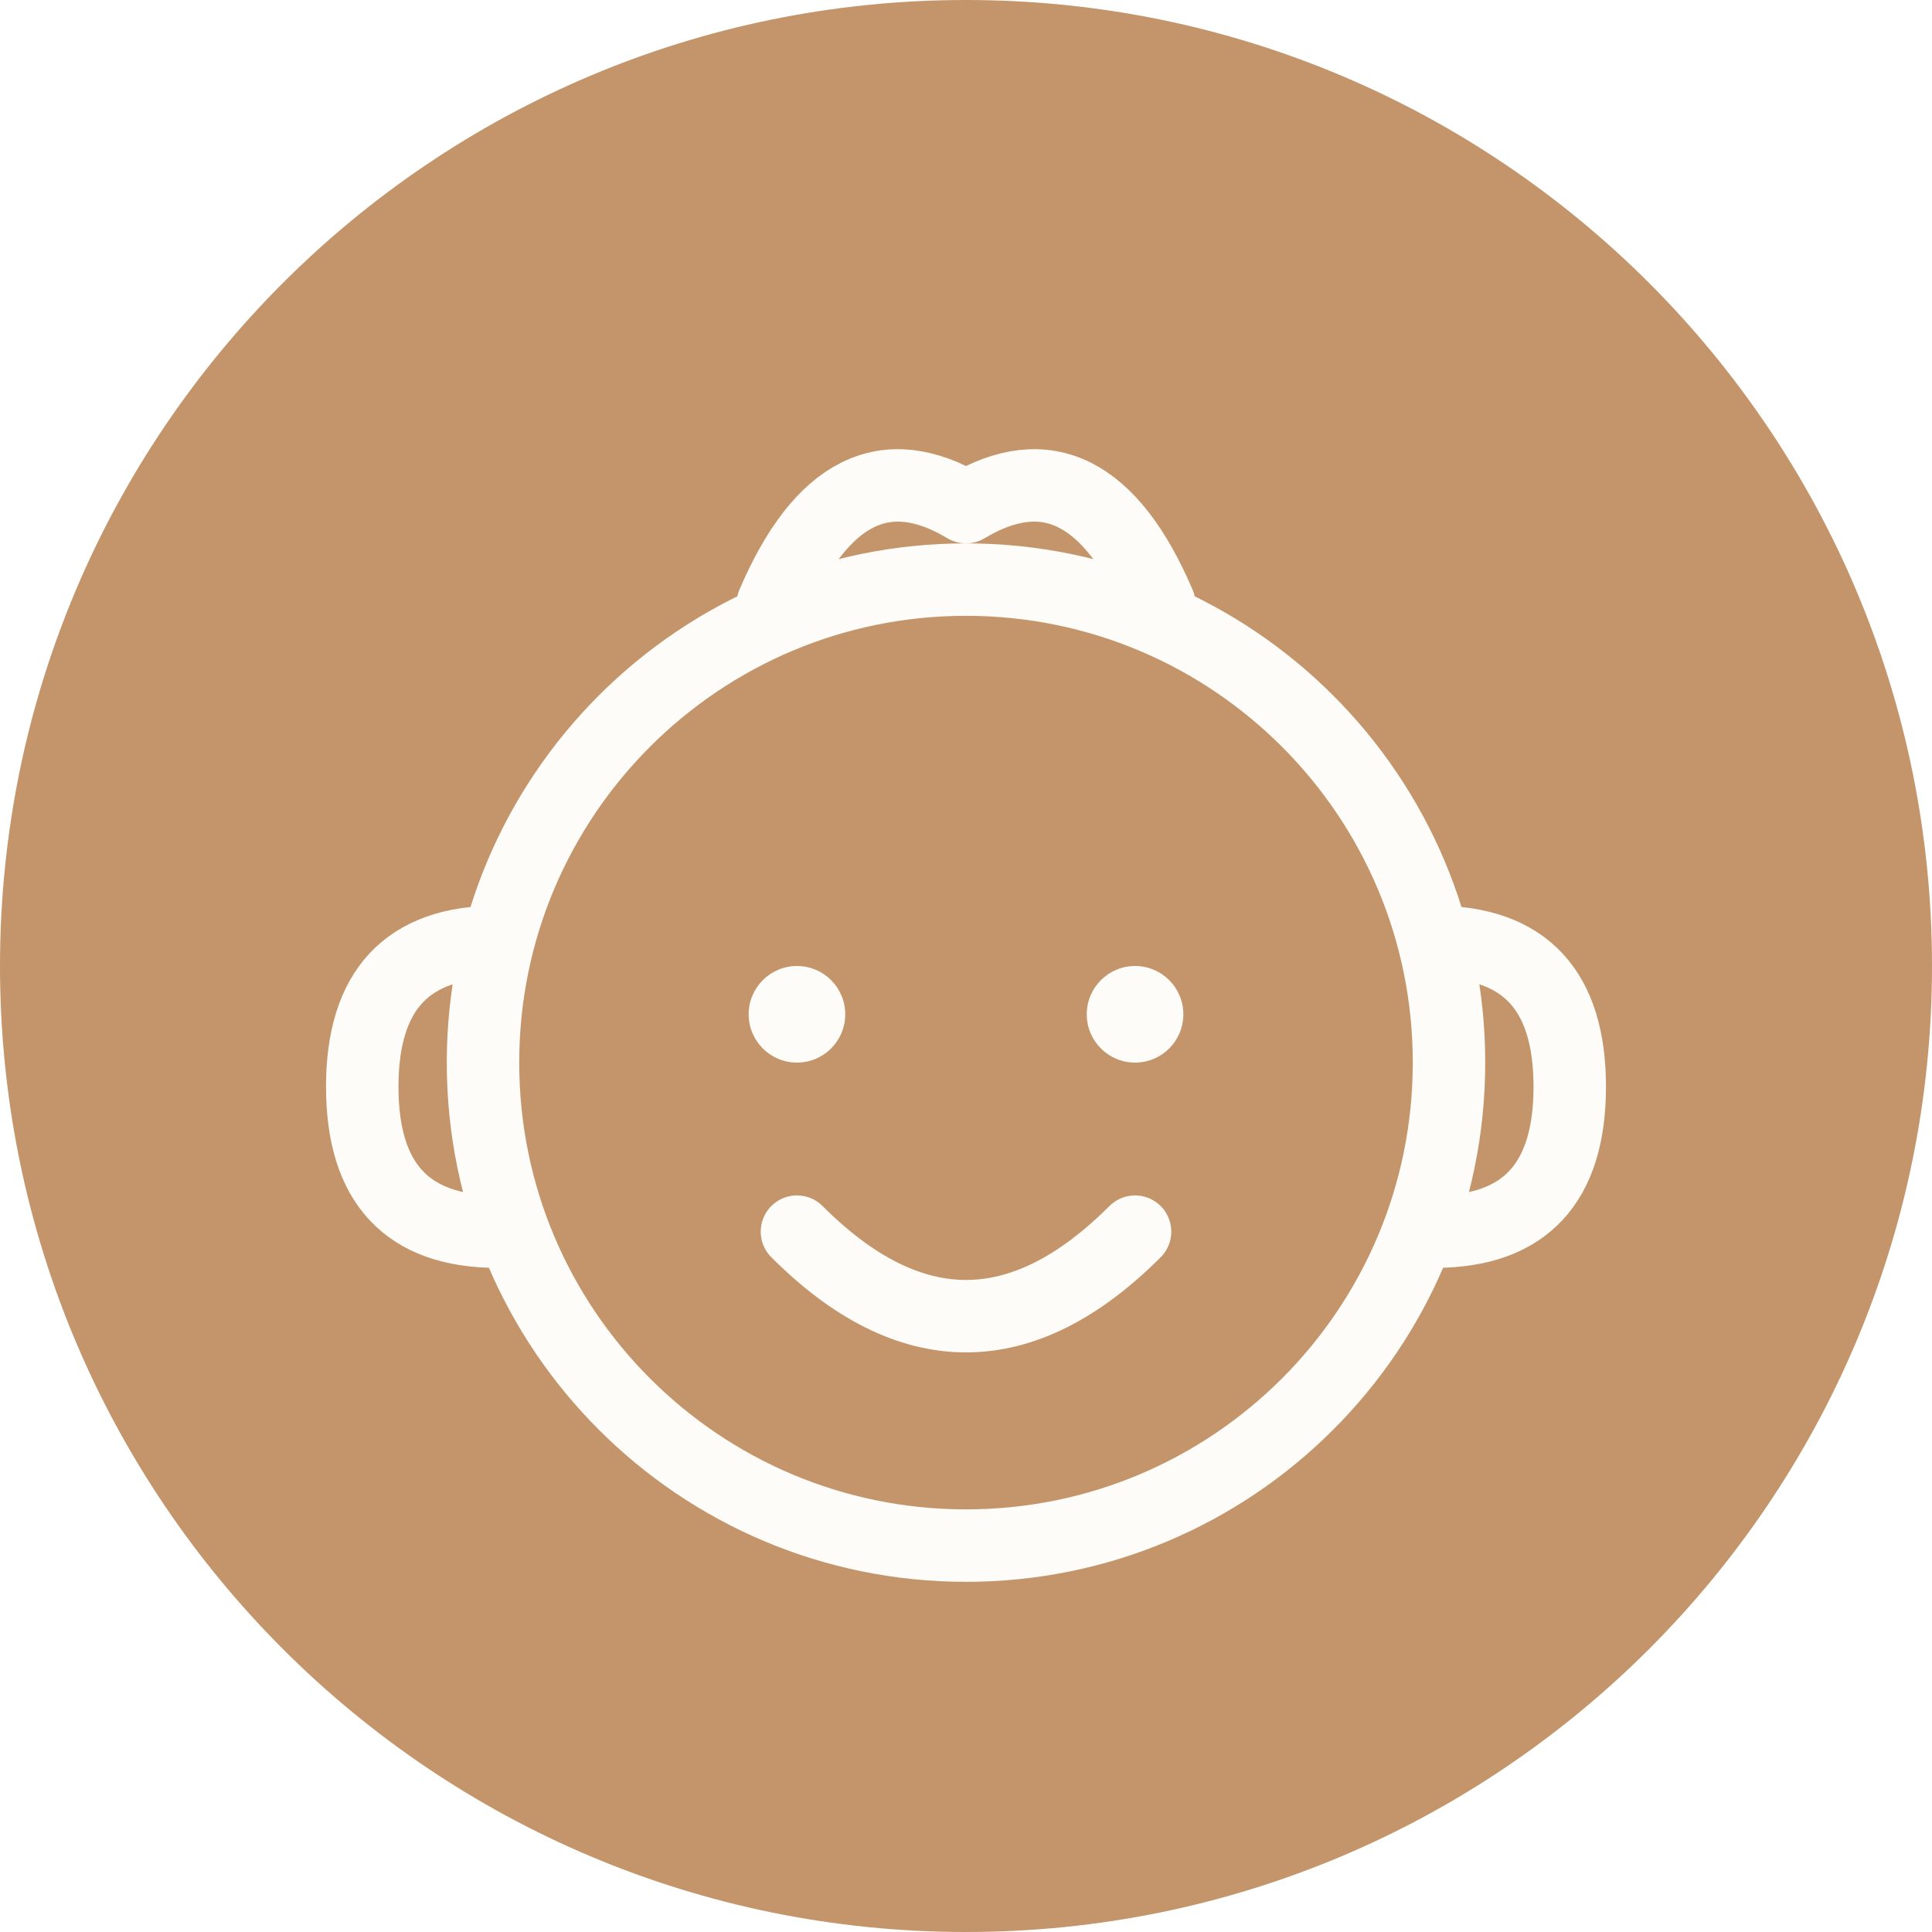
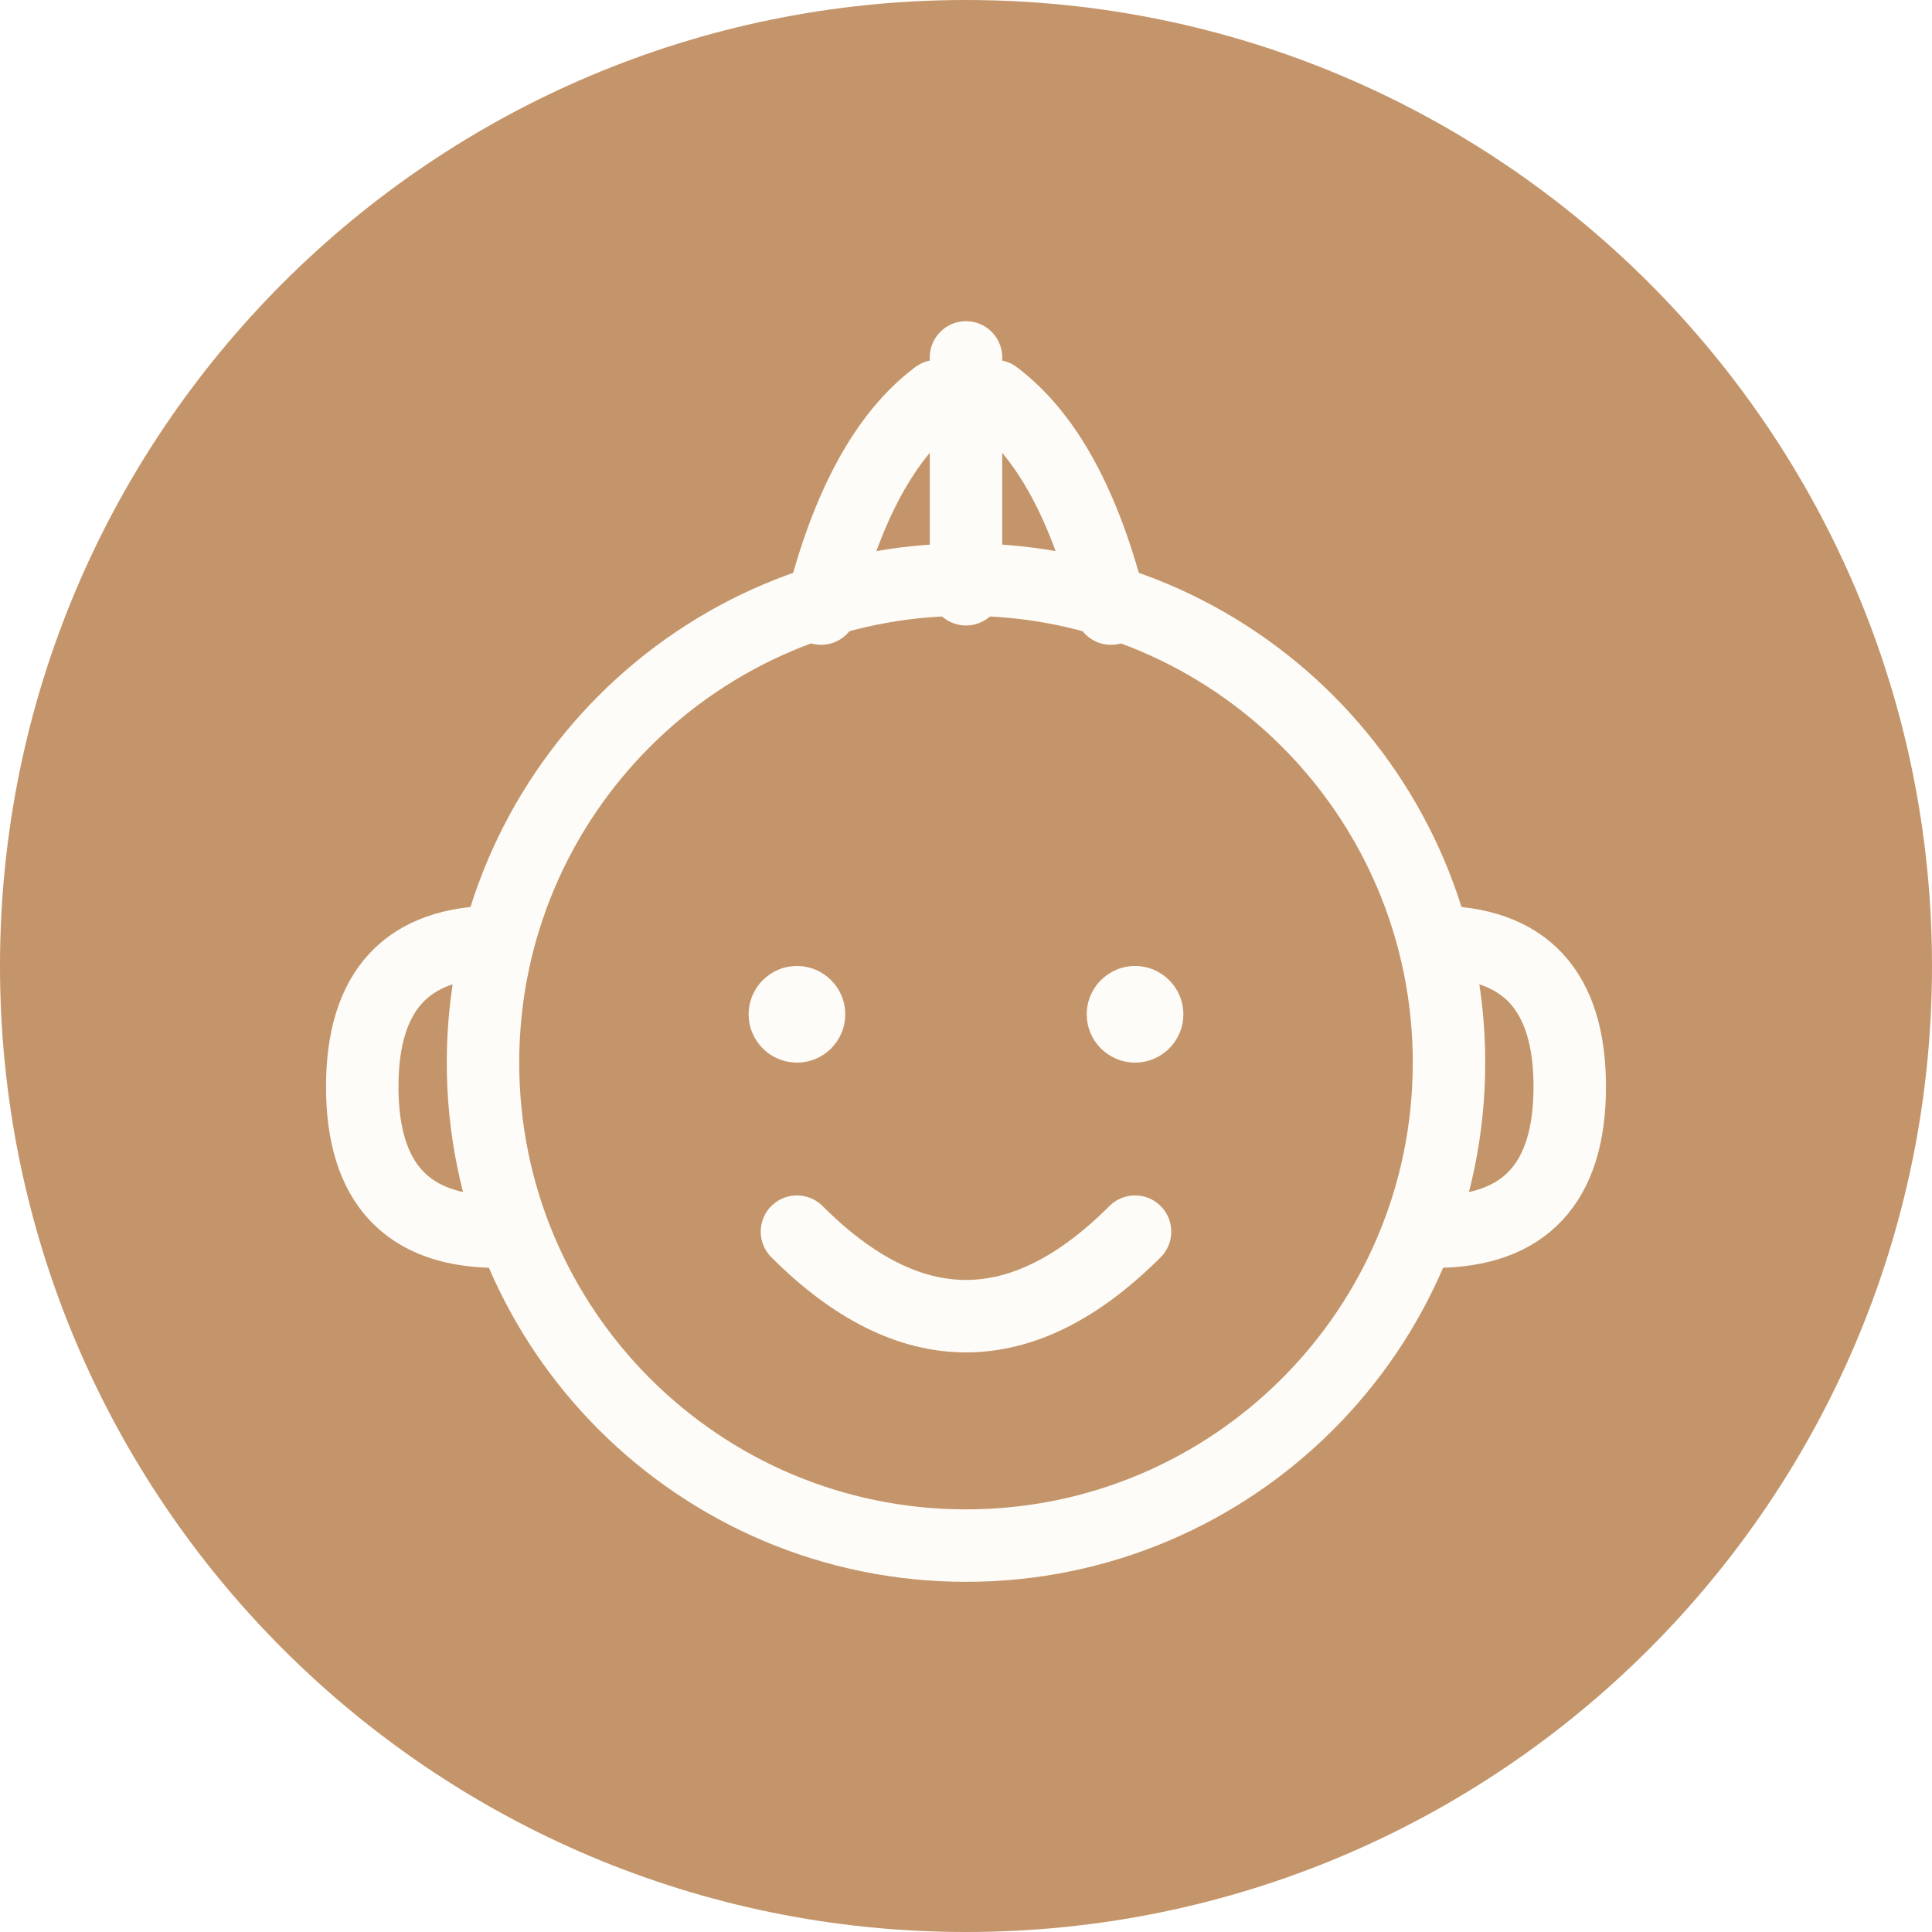
<svg xmlns="http://www.w3.org/2000/svg" width="40" height="40" viewBox="0 0 40 40" fill="none">
  <circle cx="20" cy="20" r="20" fill="#C4956A" />
  <circle cx="20" cy="22" r="10" stroke="#FEFCF8" stroke-width="1.5" fill="none" />
  <path d="M10.3 19.5 Q7.5 19.5 7.5 22.5 Q7.5 25.5 10.3 25.5" stroke="#FEFCF8" stroke-width="1.5" fill="none" stroke-linecap="round" />
  <path d="M29.7 19.5 Q32.5 19.5 32.5 22.5 Q32.5 25.5 29.7 25.5" stroke="#FEFCF8" stroke-width="1.5" fill="none" stroke-linecap="round" />
-   <path d="M16 12.5 Q17.5 9 20 10.5 Q22.5 9 24 12.5" stroke="#FEFCF8" stroke-width="1.5" fill="none" stroke-linecap="round" stroke-linejoin="round" />
+   <path d="M17 12.6 Q17.8 9.4 19.4 8.2" stroke="#FEFCF8" stroke-width="1.5" fill="none" stroke-linecap="round" />
+   <path d="M20 12.2 Q20 8.8 20 7.4" stroke="#FEFCF8" stroke-width="1.5" fill="none" stroke-linecap="round" />
+   <path d="M23 12.6 Q22.2 9.4 20.6 8.2" stroke="#FEFCF8" stroke-width="1.5" fill="none" stroke-linecap="round" />
  <circle cx="16.5" cy="21" r="1" fill="#FEFCF8" />
  <circle cx="23.5" cy="21" r="1" fill="#FEFCF8" />
  <path d="M16.5 25.5 Q20 29 23.5 25.5" stroke="#FEFCF8" stroke-width="1.5" fill="none" stroke-linecap="round" />
</svg>
